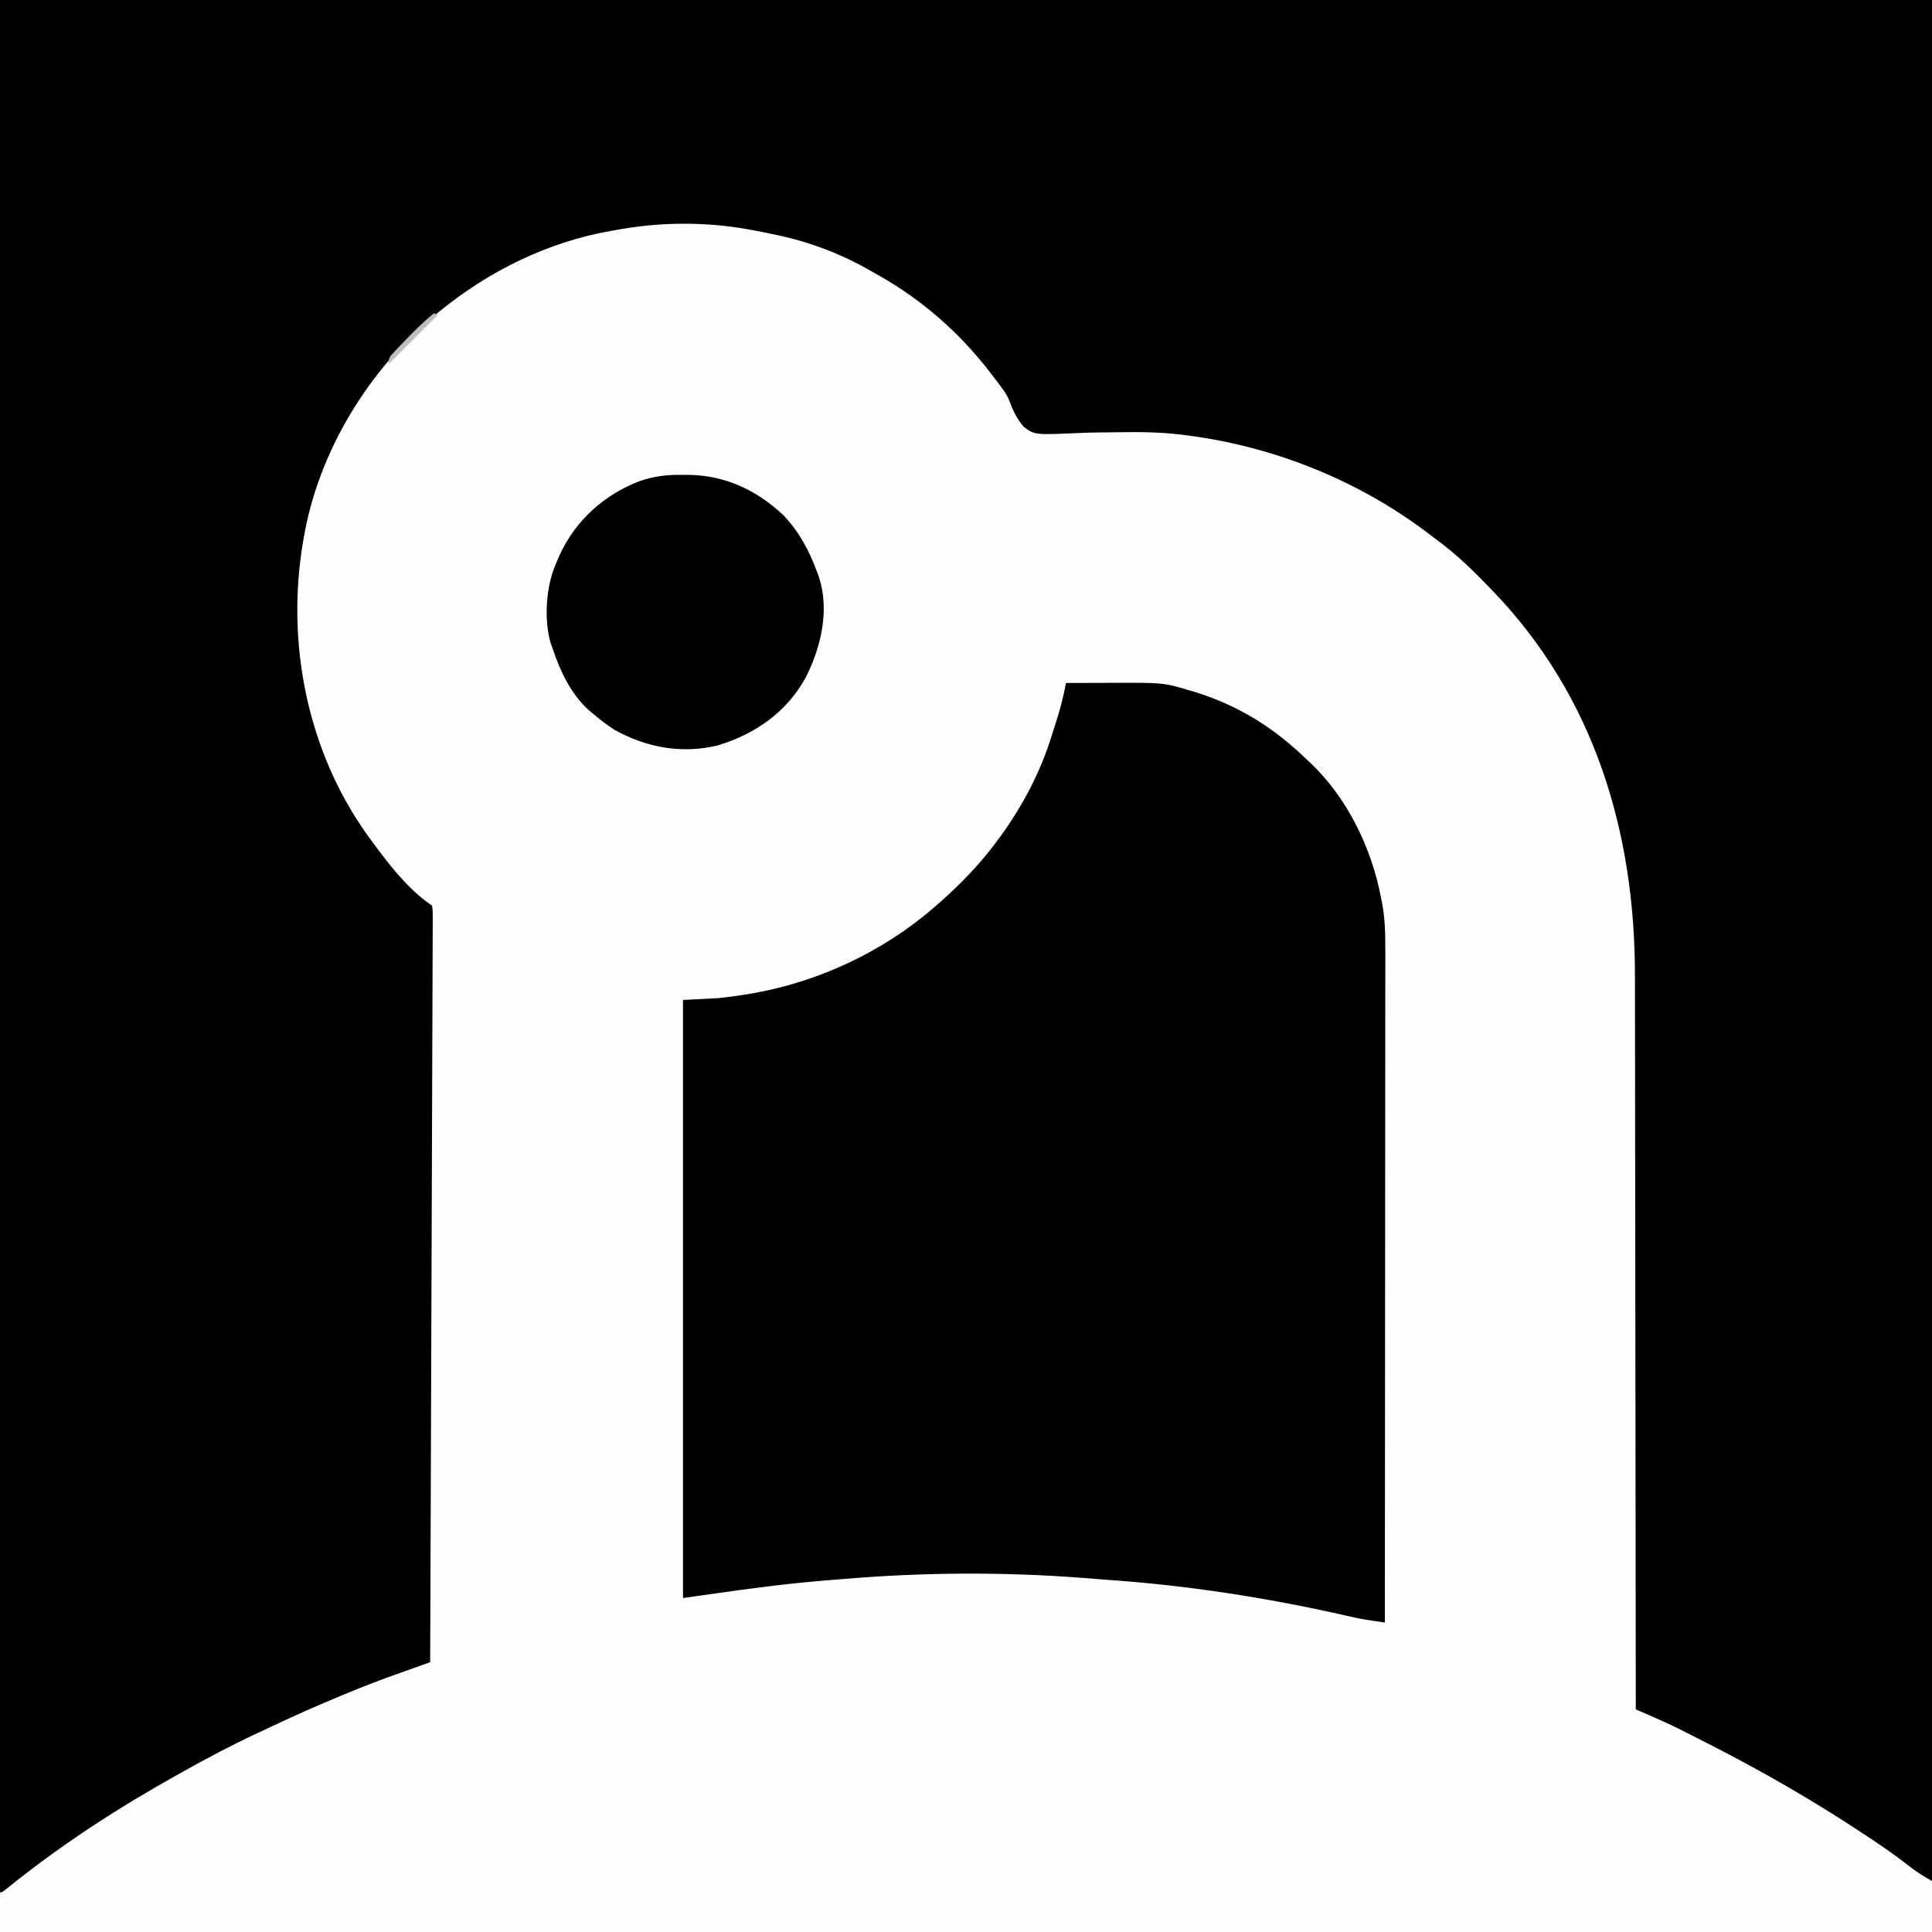
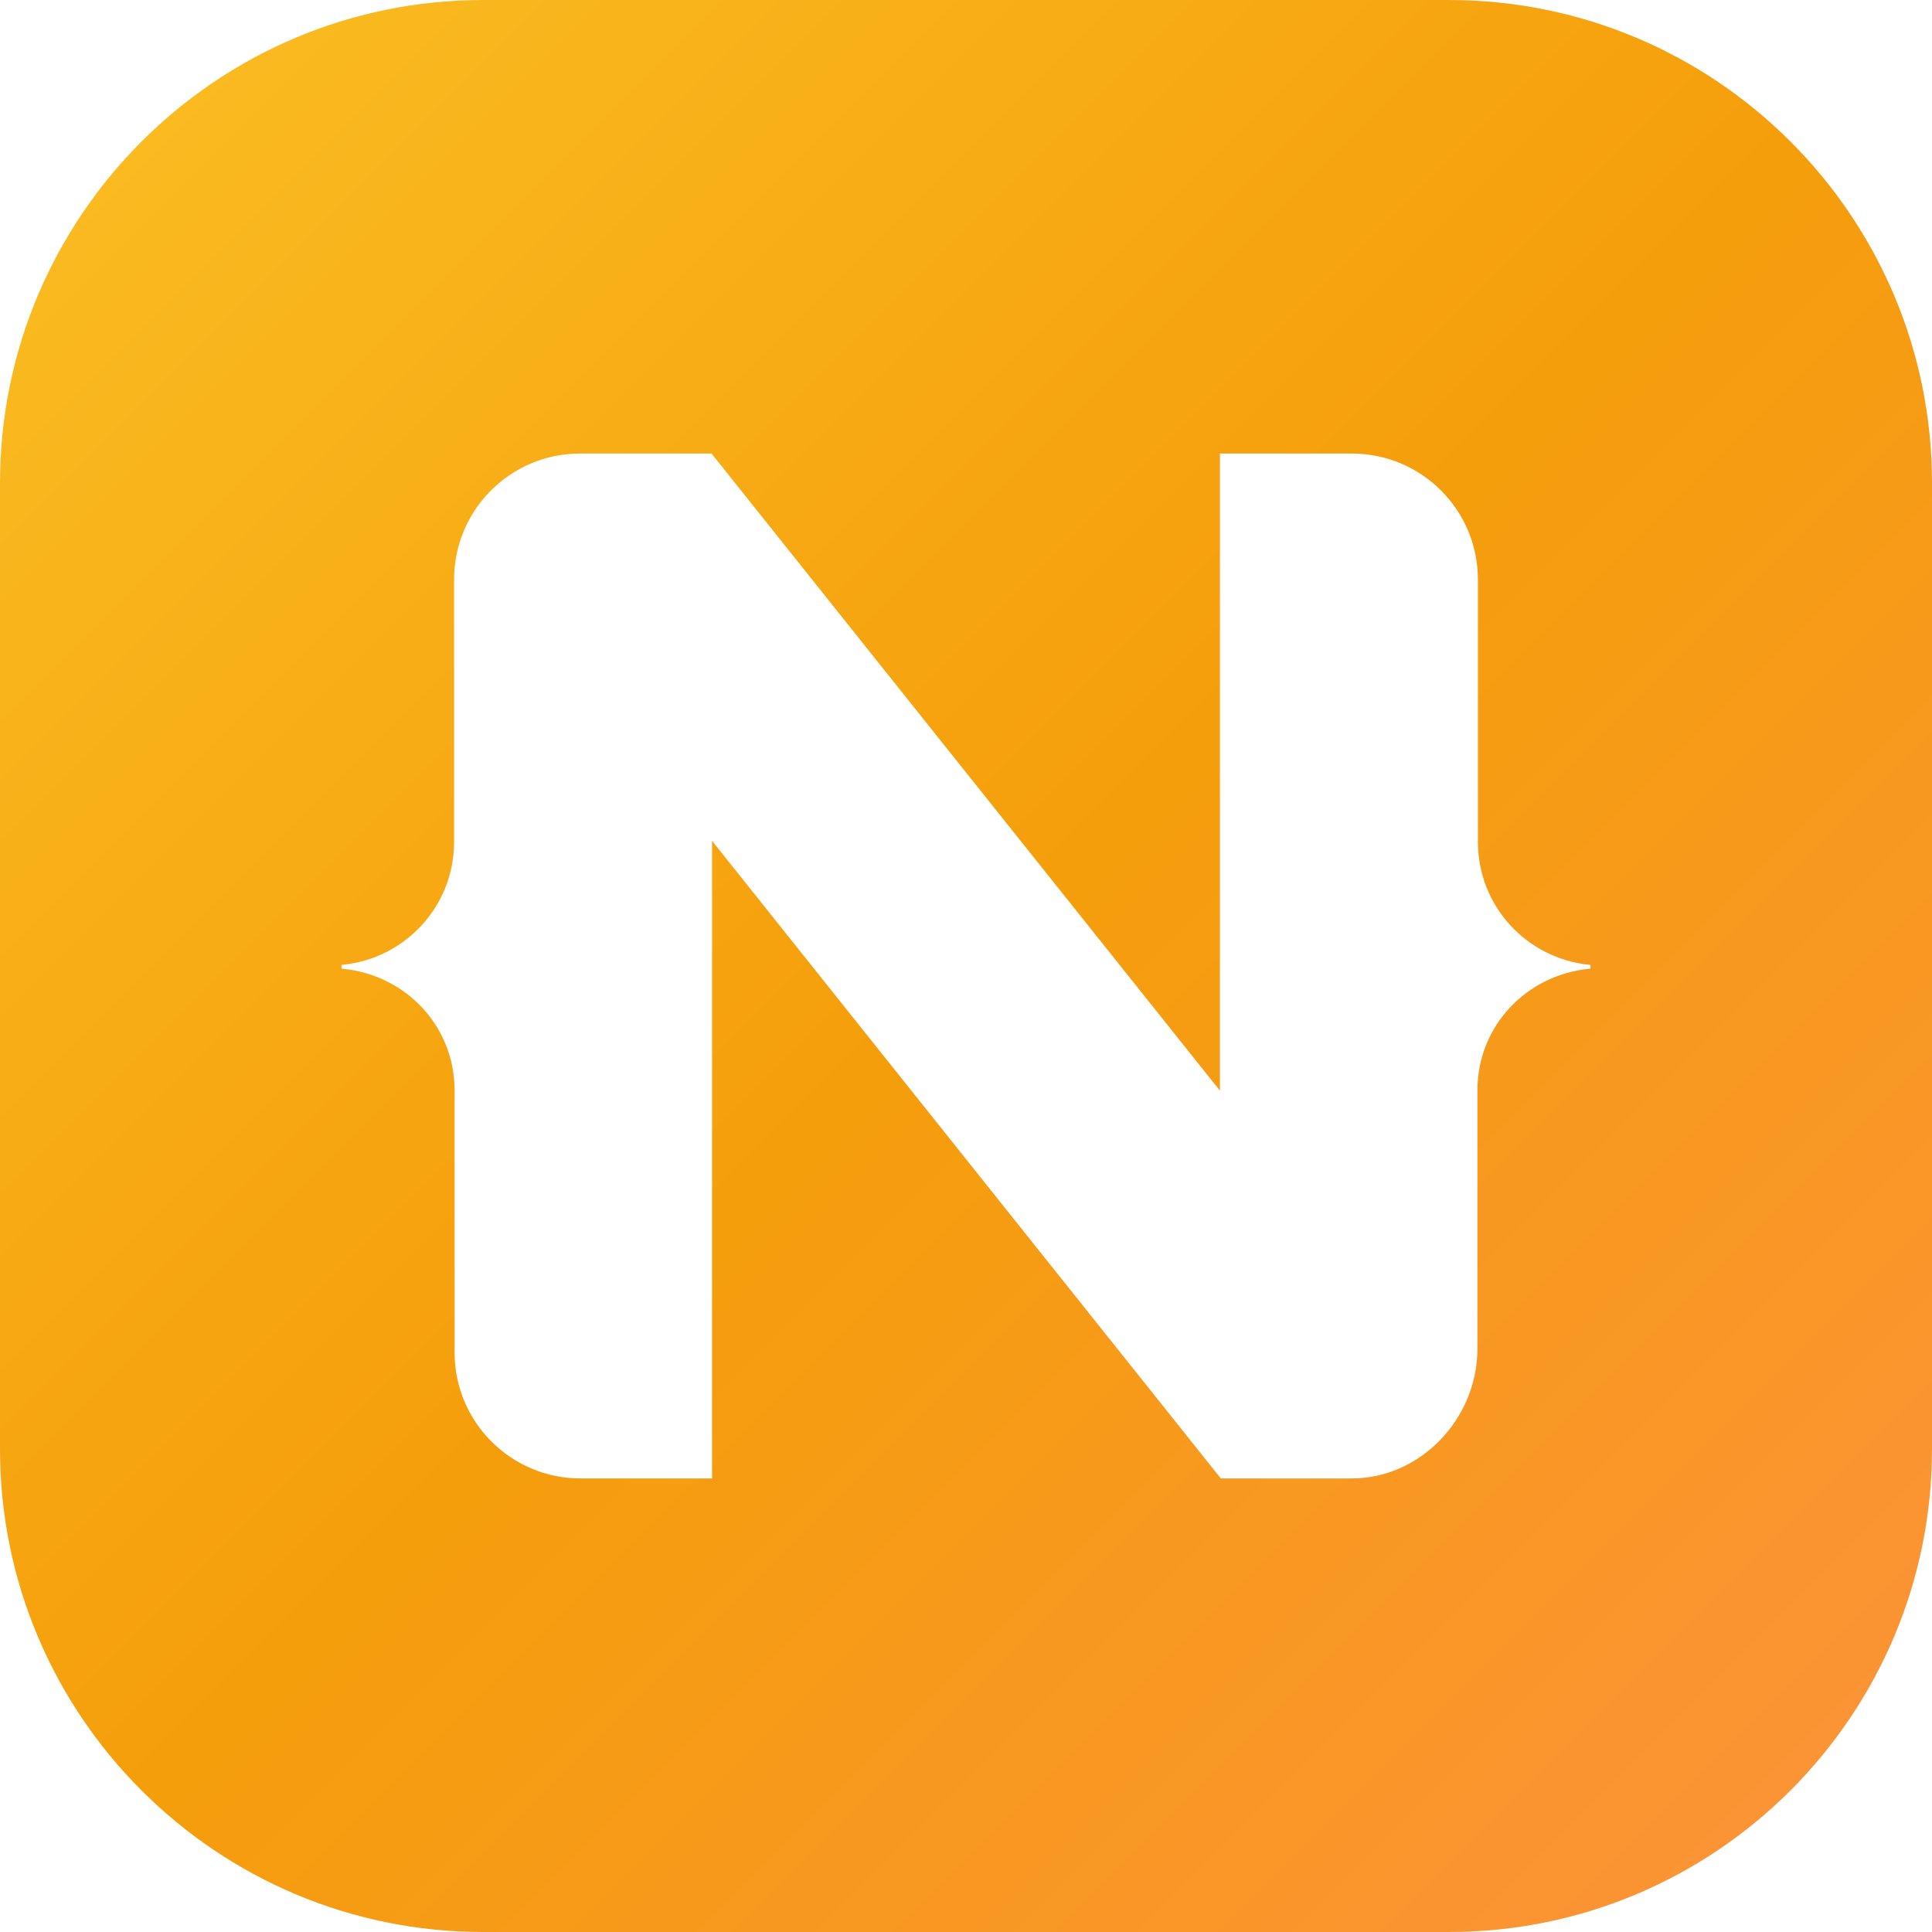
- <svg xmlns="http://www.w3.org/2000/svg" version="1.1" width="1024" height="1024">
-   <path d="M0 0 C337.92 0 675.84 0 1024 0 C1024 337.92 1024 675.84 1024 1024 C686.08 1024 348.16 1024 0 1024 C0 686.08 0 348.16 0 0 Z " fill="#FEFEFE" transform="translate(0,0)" />
-   <path d="M0 0 C337.92 0 675.84 0 1024 0 C1024 329.01 1024 658.02 1024 997 C1019.132 994.219 1015.259 991.785 1010.969 988.363 C1004.049 982.935 996.836 978.03 989.5 973.188 C988.849 972.756 988.198 972.324 987.527 971.88 C960.891 954.223 933.481 938.495 905 924 C903.981 923.48 902.962 922.959 901.912 922.423 C899.049 920.963 896.182 919.511 893.312 918.062 C892.096 917.445 892.096 917.445 890.856 916.814 C885.53 914.148 880.121 911.712 874.661 909.338 C873.922 909.015 873.184 908.693 872.423 908.361 C870.615 907.573 868.808 906.787 867 906 C866.999 904.669 866.999 904.669 866.998 903.311 C866.962 850.592 866.905 797.874 866.822 745.156 C866.812 738.811 866.802 732.467 866.792 726.123 C866.791 724.86 866.789 723.598 866.787 722.296 C866.756 701.906 866.739 681.515 866.727 661.124 C866.714 640.168 866.687 619.212 866.645 598.256 C866.62 585.347 866.607 572.439 866.609 559.53 C866.609 550.652 866.594 541.774 866.568 532.896 C866.553 527.791 866.545 522.685 866.554 517.58 C866.678 441.084 845.03 368.982 791 313 C790.352 312.325 789.704 311.65 789.037 310.955 C780.436 302.033 771.736 293.637 761.745 286.287 C759.924 284.944 758.124 283.575 756.324 282.203 C720.76 255.305 677.253 237.547 633.125 231.312 C632.368 231.2 631.611 231.087 630.831 230.971 C619.356 229.315 608.028 228.879 596.452 229.061 C594.228 229.094 592.003 229.116 589.778 229.135 C588.283 229.149 586.789 229.164 585.294 229.178 C584.181 229.189 584.181 229.189 583.045 229.2 C579.316 229.246 575.596 229.332 571.871 229.499 C548.431 230.539 548.431 230.539 542.657 226.267 C538.933 222.056 536.779 217.392 534.865 212.151 C533.61 209.03 531.855 206.665 529.812 204 C529.174 203.152 528.536 202.304 527.879 201.43 C527.259 200.628 526.639 199.826 526 199 C525.39 198.198 524.781 197.396 524.152 196.57 C508.113 175.953 488.582 158.863 465.824 146.029 C464.631 145.356 463.442 144.675 462.258 143.986 C445.723 134.372 427.756 127.649 409 124 C408.062 123.8 407.123 123.6 406.156 123.395 C403.776 122.894 401.393 122.435 399 122 C398.049 121.826 397.097 121.652 396.117 121.473 C372.956 117.415 349.086 117.652 326 122 C325.205 122.139 324.41 122.278 323.59 122.422 C290.342 128.269 259.059 143.704 233 165 C232.436 165.456 231.871 165.912 231.29 166.382 C195.637 195.354 168.696 239.49 161 285 C160.801 286.139 160.801 286.139 160.599 287.3 C151.595 340.564 162.735 397.328 194.062 441.696 C203.698 454.977 215.24 470.827 229 480 C229.366 482.82 229.366 482.82 229.354 486.509 C229.355 487.188 229.357 487.867 229.359 488.567 C229.361 490.866 229.342 493.165 229.323 495.464 C229.32 497.12 229.318 498.776 229.318 500.431 C229.314 504.999 229.29 509.566 229.264 514.134 C229.238 519.053 229.231 523.972 229.221 528.891 C229.201 537.419 229.17 545.947 229.132 554.475 C229.077 566.805 229.038 579.136 229.004 591.466 C228.947 611.47 228.877 631.473 228.799 651.477 C228.723 670.912 228.653 690.348 228.592 709.784 C228.588 710.981 228.584 712.179 228.581 713.412 C228.562 719.418 228.543 725.424 228.524 731.43 C228.369 781.287 228.191 831.144 228 881 C227.201 881.284 226.401 881.568 225.578 881.86 C222.568 882.929 219.559 884 216.55 885.072 C215.255 885.532 213.961 885.992 212.667 886.452 C202.582 890.032 192.618 893.803 182.75 897.938 C182.046 898.23 181.342 898.522 180.617 898.824 C168.551 903.835 156.613 909.095 144.8 914.678 C141.936 916.03 139.064 917.367 136.191 918.703 C122.832 924.958 109.861 931.781 97 939 C95.705 939.721 95.705 939.721 94.385 940.456 C63.22 957.826 32.978 977.373 5.149 999.75 C1.096 1003 1.096 1003 0 1003 C0 672.01 0 341.02 0 0 Z " fill="#000000" transform="translate(0,0)" />
-   <path d="M0 0 C5.762 -0.025 11.523 -0.043 17.285 -0.055 C19.24 -0.06 21.195 -0.067 23.15 -0.075 C51.583 -0.199 51.583 -0.199 65.312 3.875 C66.336 4.178 67.36 4.481 68.416 4.794 C91.272 11.898 109.91 23.505 127 40 C127.864 40.801 128.727 41.601 129.617 42.426 C149.196 61.06 162.074 87.632 167 114 C167.178 114.877 167.356 115.754 167.539 116.658 C169.107 124.982 169.276 133.117 169.241 141.566 C169.241 143.11 169.243 144.655 169.246 146.2 C169.25 150.414 169.242 154.628 169.232 158.843 C169.223 163.399 169.226 167.955 169.228 172.511 C169.229 180.395 169.223 188.278 169.211 196.162 C169.195 207.56 169.19 218.958 169.187 230.356 C169.183 248.851 169.17 267.346 169.151 285.841 C169.133 303.802 169.118 321.763 169.11 339.724 C169.109 340.832 169.109 341.94 169.108 343.081 C169.106 348.64 169.103 354.199 169.101 359.758 C169.08 405.838 169.045 451.919 169 498 C166.915 497.685 164.831 497.369 162.746 497.052 C161.586 496.875 160.425 496.699 159.229 496.518 C155.574 495.932 152.038 495.171 148.438 494.312 C106.513 484.789 63.846 478.187 20.941 475.276 C17.187 475.013 13.441 474.703 9.691 474.383 C-32.688 471.053 -76.662 471.321 -119 475 C-120.995 475.156 -122.99 475.311 -124.986 475.465 C-146.437 477.135 -167.706 479.953 -189 483 C-193.62 483.66 -198.24 484.32 -203 485 C-203 380.39 -203 275.78 -203 168 C-196.73 167.67 -190.46 167.34 -184 167 C-179.667 166.515 -175.421 165.998 -171.125 165.312 C-169.481 165.052 -169.481 165.052 -167.804 164.786 C-132.01 158.795 -97.433 142.797 -70 119 C-69.194 118.305 -68.389 117.61 -67.559 116.895 C-55.832 106.561 -45.212 95.638 -36 83 C-35.592 82.447 -35.184 81.894 -34.764 81.325 C-23.08 65.297 -13.406 46.961 -7.607 27.979 C-6.968 25.896 -6.292 23.827 -5.609 21.758 C-3.262 14.539 -1.392 7.464 0 0 Z " fill="#000000" transform="translate(565,362)" />
-   <path d="M0 0 C0.964 -0.003 1.927 -0.006 2.92 -0.01 C22.65 0.137 39.544 8.06 53.801 21.523 C62.028 30.226 67.339 40.133 71.438 51.312 C71.778 52.214 72.118 53.115 72.469 54.043 C78.247 71.725 73.62 91.307 65.472 107.43 C55.327 125.895 38.601 137.415 18.789 143.418 C-0.176 147.957 -18.621 144.621 -35.562 135.312 C-39.845 132.665 -43.737 129.579 -47.562 126.312 C-48.215 125.772 -48.867 125.232 -49.539 124.676 C-58.929 116.165 -64.65 104.128 -68.562 92.312 C-68.906 91.386 -69.249 90.46 -69.602 89.506 C-73.451 76.707 -72.198 58.438 -66.562 46.312 C-66.088 45.185 -65.614 44.057 -65.125 42.895 C-56.732 24.394 -41.581 10.583 -22.562 3.312 C-14.961 0.705 -8.008 -0.134 0 0 Z " fill="#000000" transform="translate(361.5625,251.6875)" />
-   <path d="M0 0 C0.66 0.33 1.32 0.66 2 1 C-6.58 9.58 -15.16 18.16 -24 27 C-24 23.398 -23.431 23.021 -21.035 20.488 C-20.404 19.816 -19.772 19.144 -19.121 18.451 C-18.442 17.745 -17.763 17.04 -17.062 16.312 C-16.381 15.595 -15.7 14.878 -14.998 14.139 C-10.22 9.152 -5.334 4.395 0 0 Z " fill="#BEBEBE" transform="translate(230,166)" />
+ <svg xmlns="http://www.w3.org/2000/svg" viewBox="0 0 1024 1024" fill-rule="evenodd" clip-rule="evenodd">
+   <defs>
+     <linearGradient id="ns-logo-gradient" x1="0%" y1="0%" x2="100%" y2="100%">
+       <stop offset="0%" stop-color="#fbbf24" />
+       <stop offset="50%" stop-color="#f59e0b" />
+       <stop offset="100%" stop-color="#fb923c" />
+     </linearGradient>
+   </defs>
+   <path fill="url(#ns-logo-gradient)" d="M1024 256C1024 114.71 909.29 0 768 0H256C114.71 0 0 114.71 0 256v512c0 141.29 114.71 256 256 256h512c141.29 0 256-114.71 256-256V256zM843 511.86v1.1c0 .26-.19.47-.45.49-33.36 3.13-59.48 30.24-59.48 64.41v136.95c0 9.56-2.01 18.8-5.64 27.23-10.35 24.07-33.84 41.57-61.16 41.57h-69.2l-.48-.6-269.18-337.33v337.93h-69.68c-36.89 0-66.8-29.91-66.8-66.8V577.86c0-34.17-26.11-61.28-59.48-64.41-.25-.02-.45-.23-.45-.49v-1.1c0-.25.19-.46.45-.49 33.24-3.24 59.22-31.02 59.22-65.11V307.19c0-9.29 1.9-18.14 5.33-26.18 10.18-23.88 33.87-40.62 61.47-40.62h69.66l.28.35 269.18 337.34V240.39h69.94c36.89 0 66.8 29.91 66.8 66.8v139.07c0 34.09 25.98 61.87 59.22 65.11.26.03.45.24.45.49z" />
</svg>
